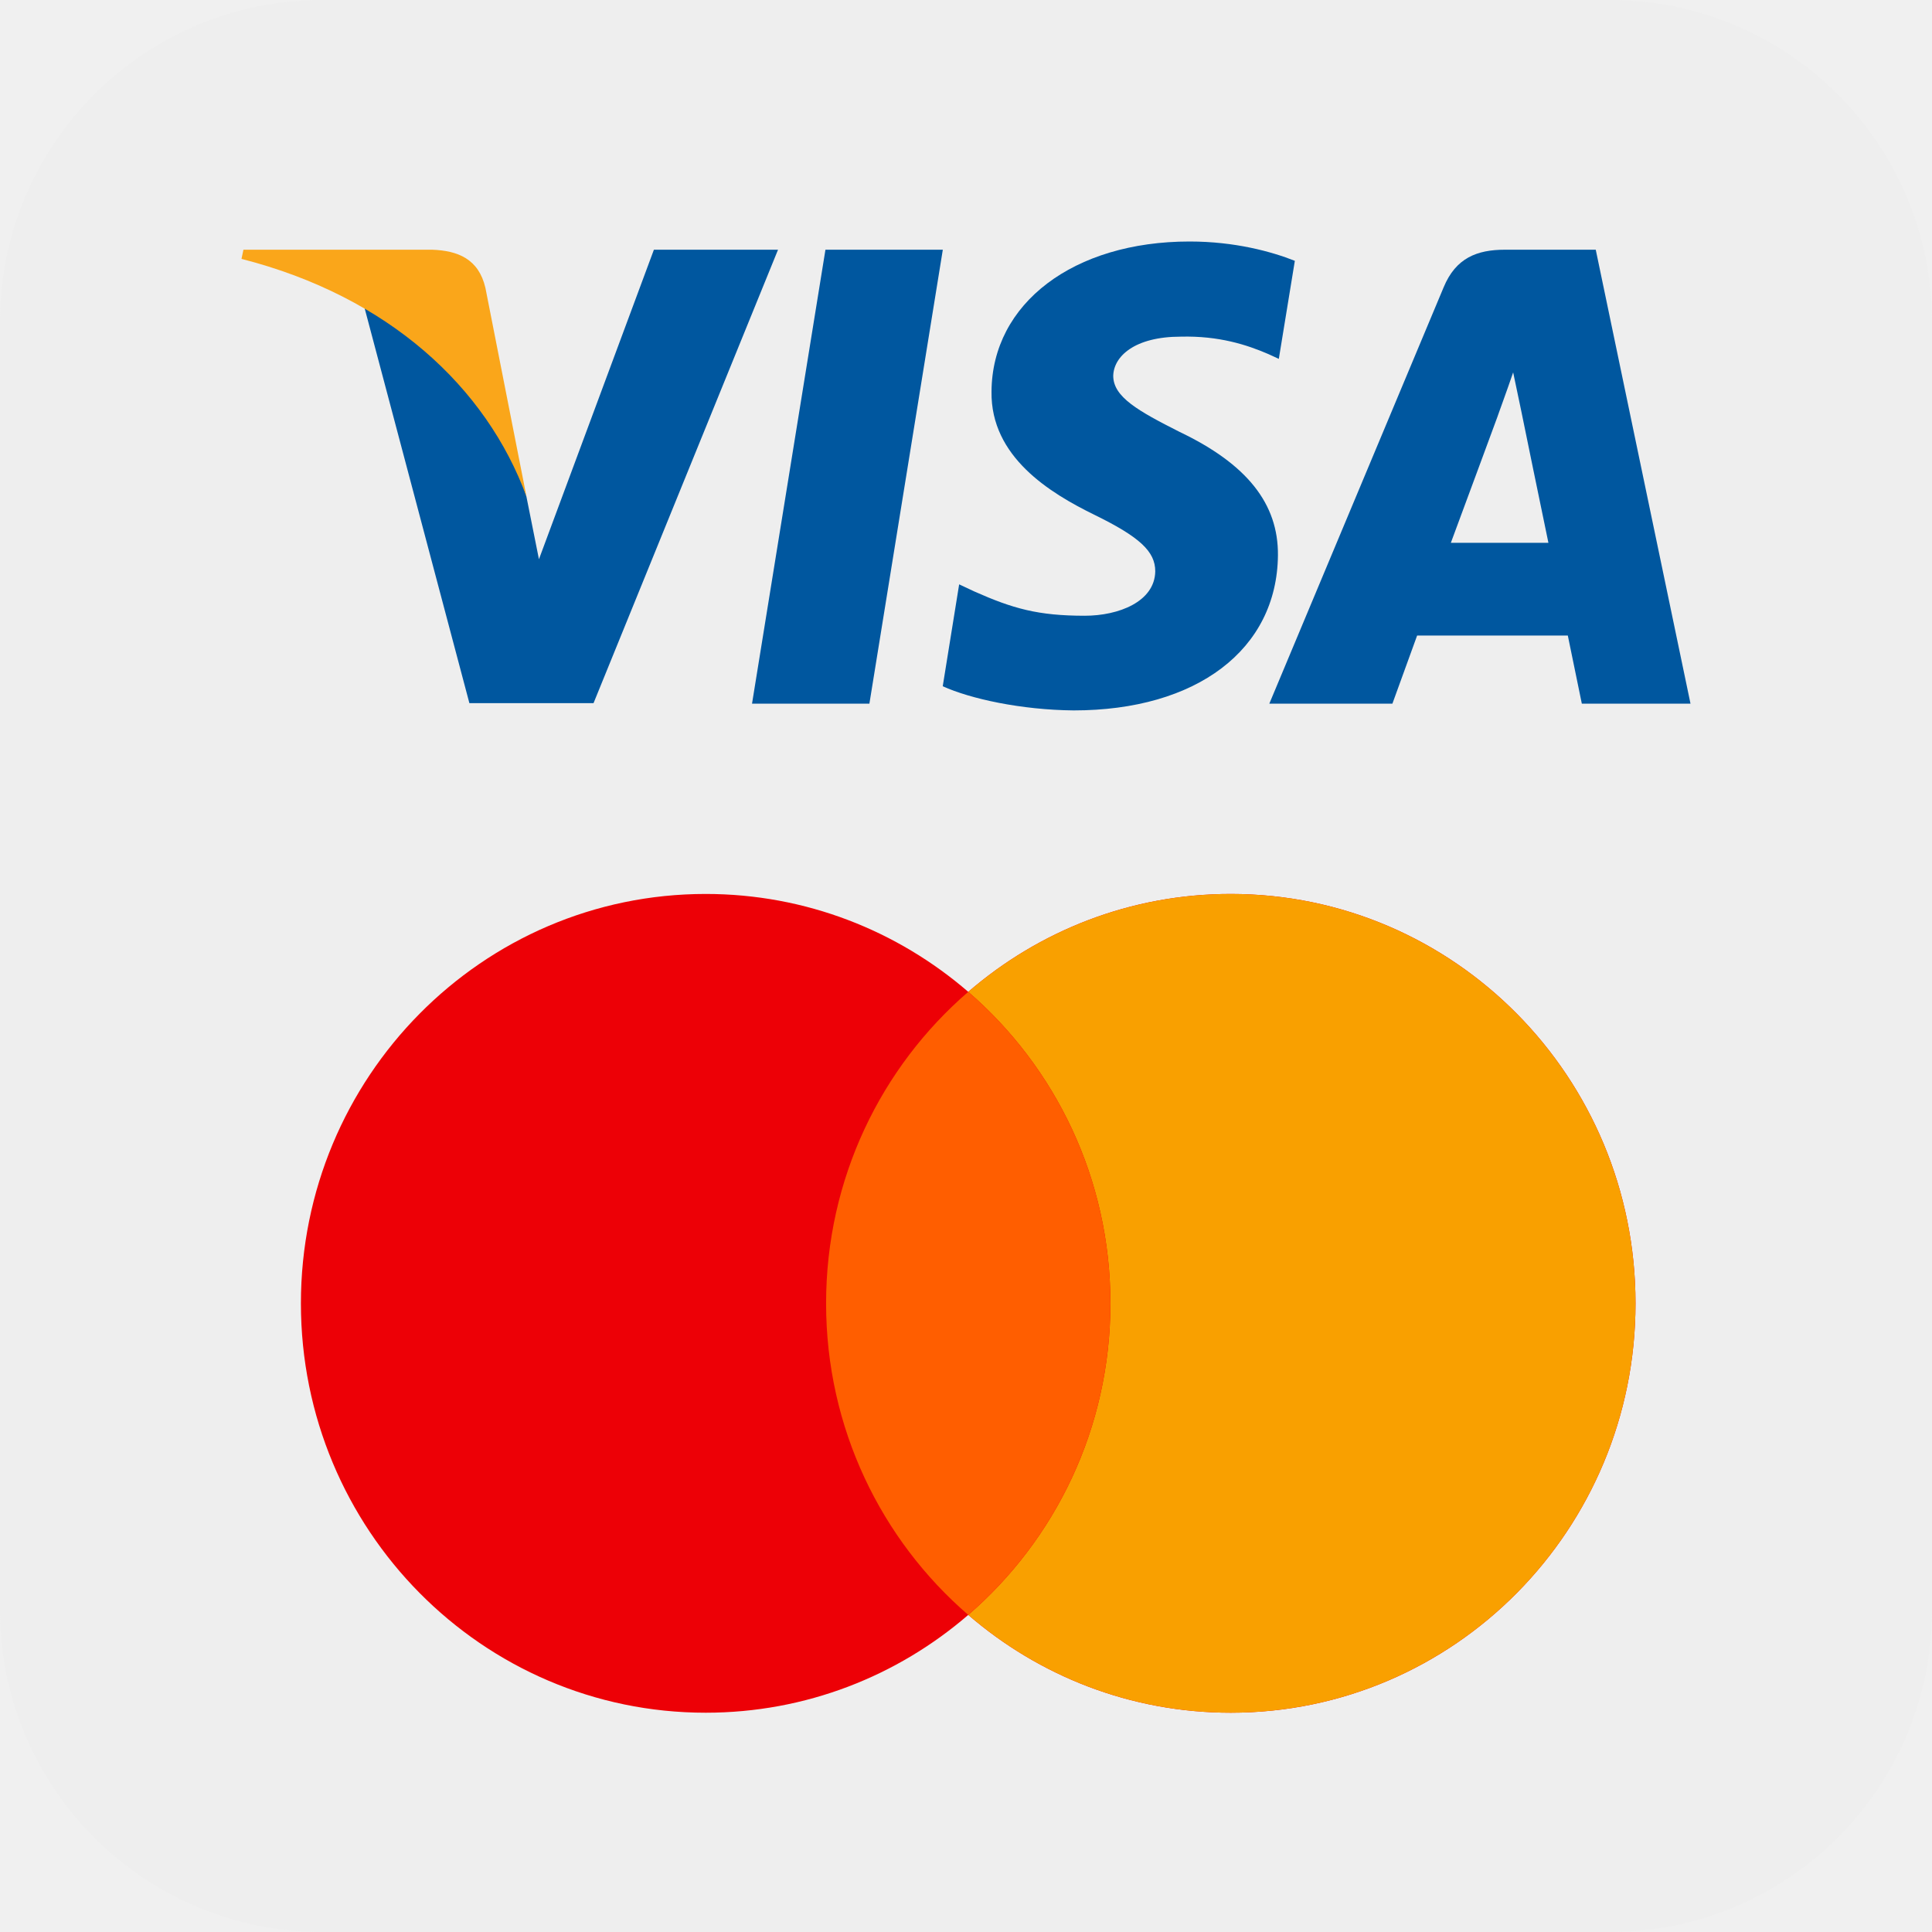
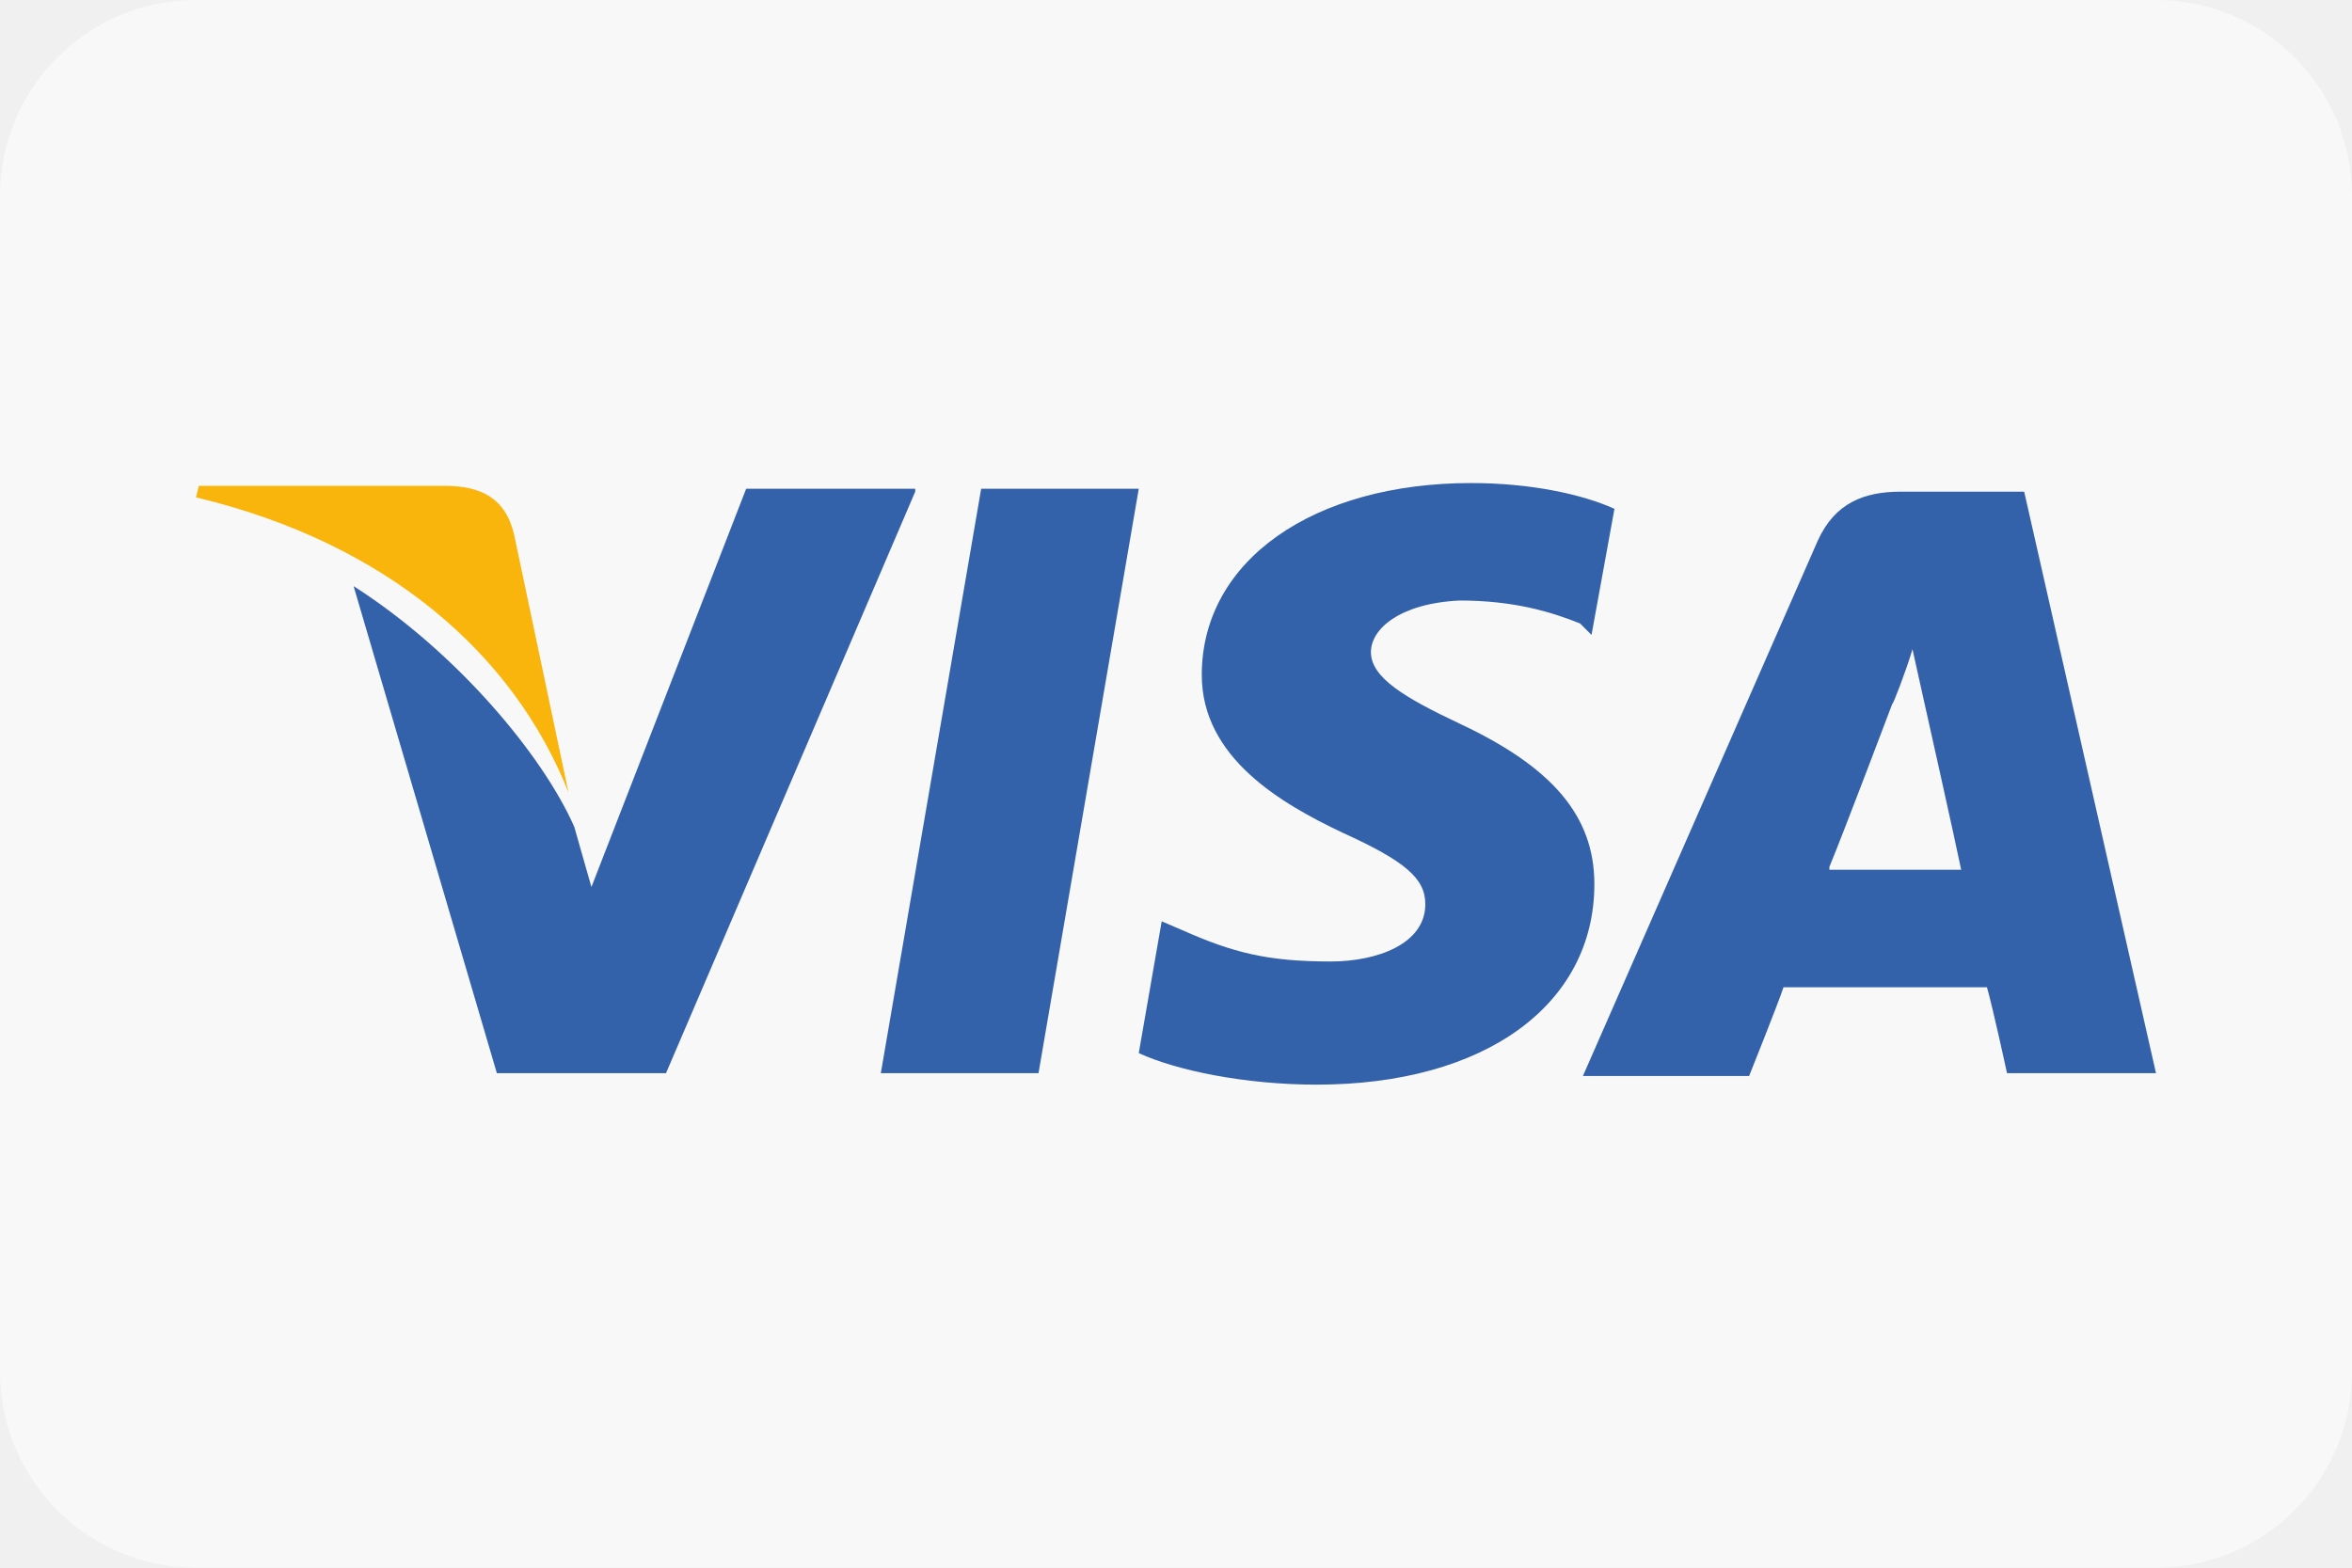
- <svg xmlns="http://www.w3.org/2000/svg" width="24" height="24" viewBox="0 0 24 24" fill="none">
-   <rect width="24" height="24" rx="4" fill="#EEEEEE" />
-   <path d="M10.8 8.741H9.342L10.254 3.102H11.712L10.8 8.741Z" fill="#00579F" />
-   <path d="M16.085 3.24C15.797 3.126 15.341 3 14.777 3C13.337 3 12.323 3.768 12.317 4.865C12.305 5.675 13.043 6.125 13.595 6.395C14.159 6.671 14.351 6.851 14.351 7.097C14.345 7.475 13.895 7.649 13.475 7.649C12.893 7.649 12.581 7.559 12.107 7.349L11.915 7.259L11.711 8.525C12.053 8.68 12.683 8.819 13.337 8.825C14.867 8.825 15.863 8.069 15.875 6.899C15.881 6.257 15.491 5.765 14.651 5.364C14.141 5.106 13.829 4.932 13.829 4.668C13.835 4.428 14.093 4.182 14.668 4.182C15.143 4.17 15.491 4.284 15.755 4.398L15.886 4.458L16.085 3.24Z" fill="#00579F" />
-   <path d="M18.023 6.743C18.144 6.419 18.606 5.166 18.606 5.166C18.6 5.178 18.726 4.836 18.797 4.626L18.899 5.112C18.899 5.112 19.175 6.461 19.235 6.743C19.008 6.743 18.311 6.743 18.023 6.743ZM19.823 3.102H18.695C18.348 3.102 18.084 3.204 17.933 3.57L15.768 8.741H17.297C17.297 8.741 17.549 8.045 17.604 7.895C17.771 7.895 19.26 7.895 19.476 7.895C19.517 8.093 19.65 8.741 19.65 8.741H21L19.823 3.102Z" fill="#00579F" />
-   <path d="M8.123 3.102L6.695 6.947L6.539 6.167C6.275 5.268 5.447 4.29 4.523 3.804L5.831 8.735H7.373L9.665 3.102H8.123Z" fill="#00579F" />
-   <path d="M5.37 3.102H3.024L3 3.216C4.83 3.684 6.042 4.812 6.54 6.168L6.03 3.576C5.946 3.216 5.688 3.114 5.37 3.102Z" fill="#FAA61A" />
-   <path fill-rule="evenodd" clip-rule="evenodd" d="M12.028 20.061C11.15 20.819 10.011 21.276 8.766 21.276C5.989 21.276 3.738 19 3.738 16.191C3.738 13.382 5.989 11.105 8.766 11.105C10.011 11.105 11.15 11.563 12.028 12.321C12.906 11.563 14.045 11.105 15.289 11.105C18.066 11.105 20.317 13.382 20.317 16.191C20.317 19 18.066 21.276 15.289 21.276C14.045 21.276 12.906 20.819 12.028 20.061Z" fill="#ED0006" />
-   <path fill-rule="evenodd" clip-rule="evenodd" d="M12.028 20.061C13.108 19.128 13.794 17.741 13.794 16.191C13.794 14.641 13.108 13.254 12.028 12.321C12.906 11.563 14.045 11.105 15.289 11.105C18.066 11.105 20.317 13.382 20.317 16.191C20.317 19 18.066 21.276 15.289 21.276C14.045 21.276 12.906 20.819 12.028 20.061Z" fill="#F9A000" />
-   <path fill-rule="evenodd" clip-rule="evenodd" d="M12.028 20.061C13.108 19.128 13.794 17.741 13.794 16.191C13.794 14.641 13.108 13.254 12.028 12.321C10.947 13.254 10.262 14.641 10.262 16.191C10.262 17.741 10.947 19.128 12.028 20.061Z" fill="#FF5E00" />
+ <svg xmlns="http://www.w3.org/2000/svg" width="24" height="16" viewBox="0 0 24 16" fill="none">
+   <g clip-path="url(#clip0_1881_7164)">
+     <path d="M0 2C0 0.895 0.895 0 2 0H22C23.105 0 24 0.895 24 2V14C24 15.105 23.105 16 22 16H2C0.895 16 0 15.105 0 14V2Z" fill="#F8F8F8" />
+     <path d="M20.655 5.018H19.398C19.018 5.018 18.725 5.134 18.55 5.515L16.152 10.982H17.848C17.848 10.982 18.141 10.251 18.199 10.076C18.375 10.076 20.041 10.076 20.275 10.076C20.334 10.281 20.48 10.953 20.48 10.953H22L20.655 5.018ZM18.667 8.848C18.813 8.497 19.31 7.181 19.31 7.181C19.31 7.21 19.456 6.83 19.515 6.626L19.632 7.152C19.632 7.152 19.953 8.585 20.012 8.877H18.667V8.848Z" fill="#3362AB" />
+     <path d="M16.269 9.023C16.269 10.251 15.158 11.07 13.433 11.07C12.702 11.07 12 10.924 11.62 10.748L11.854 9.403L12.059 9.491C12.585 9.725 12.936 9.813 13.579 9.813C14.047 9.813 14.544 9.637 14.544 9.228C14.544 8.965 14.339 8.789 13.696 8.497C13.082 8.205 12.263 7.737 12.263 6.889C12.263 5.719 13.404 4.93 15.012 4.93C15.626 4.93 16.152 5.047 16.474 5.193L16.24 6.48L16.123 6.363C15.831 6.246 15.45 6.129 14.895 6.129C14.281 6.158 13.989 6.421 13.989 6.655C13.989 6.918 14.339 7.123 14.895 7.386C15.831 7.825 16.269 8.322 16.269 9.023Z" fill="#3362AB" />
+     <path d="M2 5.076L2.029 4.959H4.544C4.895 4.959 5.158 5.076 5.246 5.456L5.801 8.088C5.246 6.684 3.959 5.544 2 5.076Z" fill="#F9B50B" />
+     <path d="M9.339 5.018L6.796 10.953H5.07L3.608 5.982C4.661 6.655 5.538 7.708 5.86 8.439L6.035 9.053L7.614 4.988H9.339V5.018Z" fill="#3362AB" />
+     <path d="M10.012 4.988H11.62L10.597 10.953H8.988L10.012 4.988Z" fill="#3362AB" />
+   </g>
+   <defs>
+     <clipPath id="clip0_1881_7164">
+       <rect width="24" height="16" fill="white" />
+     </clipPath>
+   </defs>
</svg>
